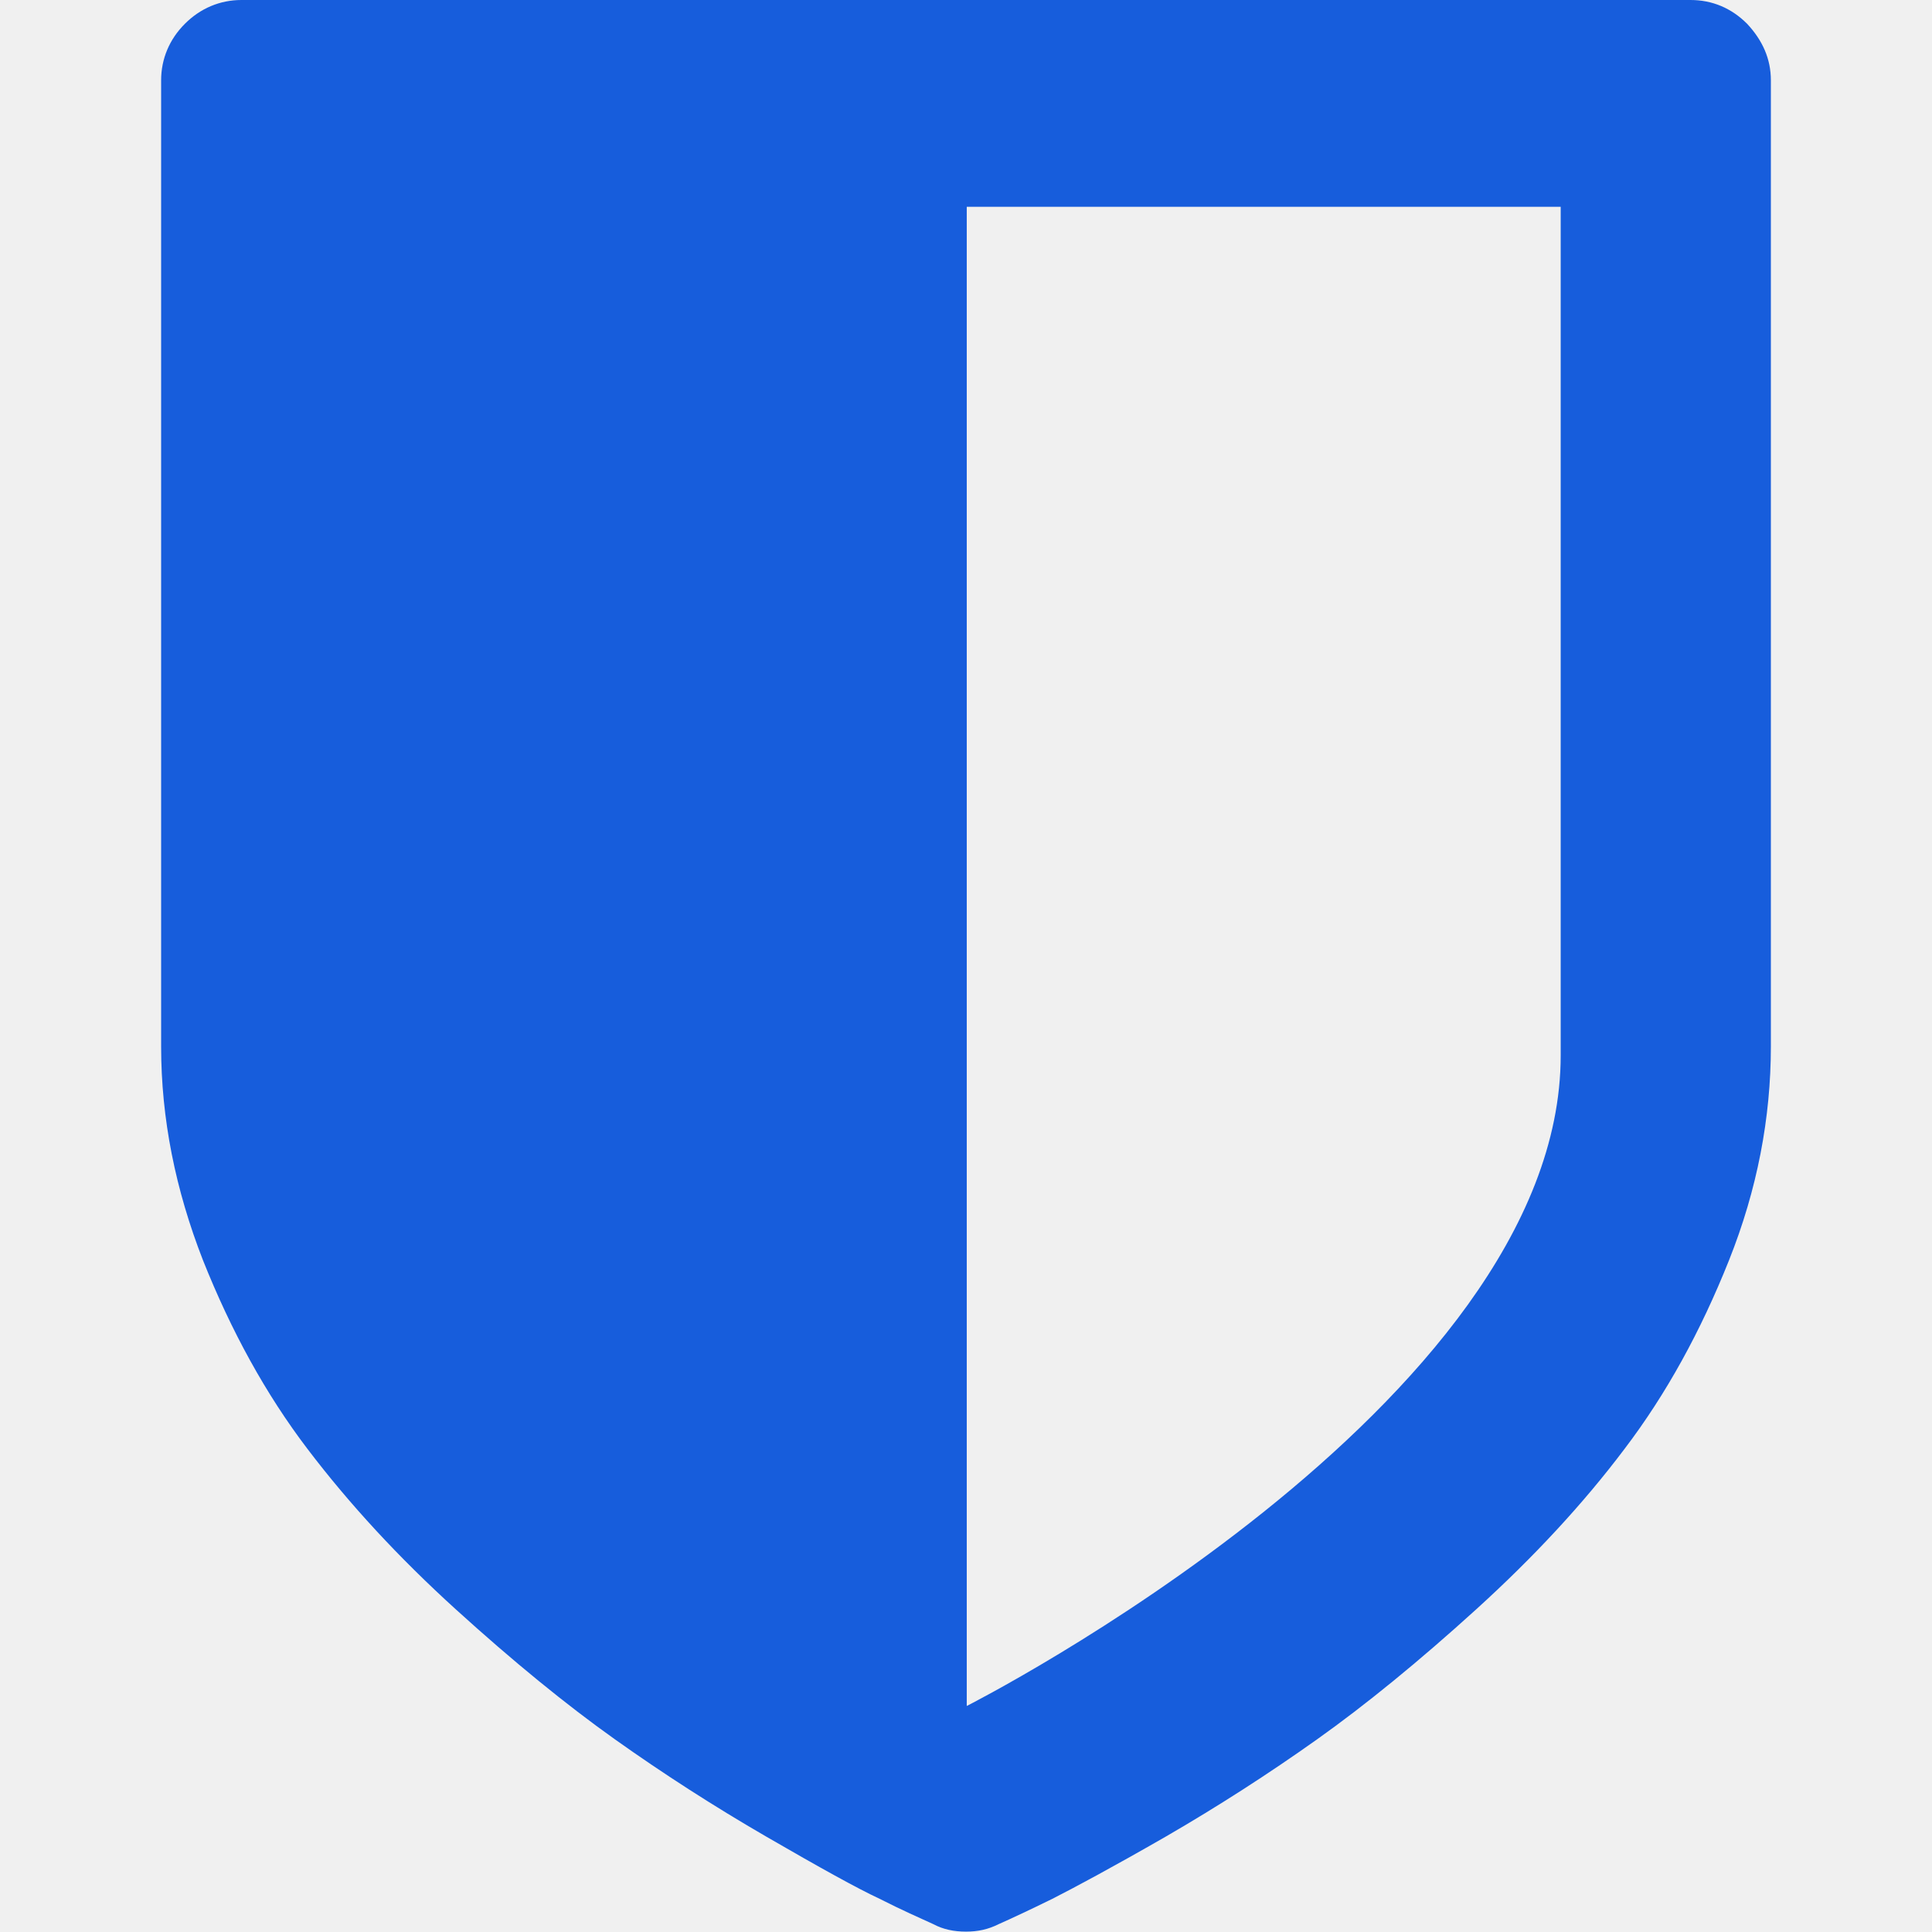
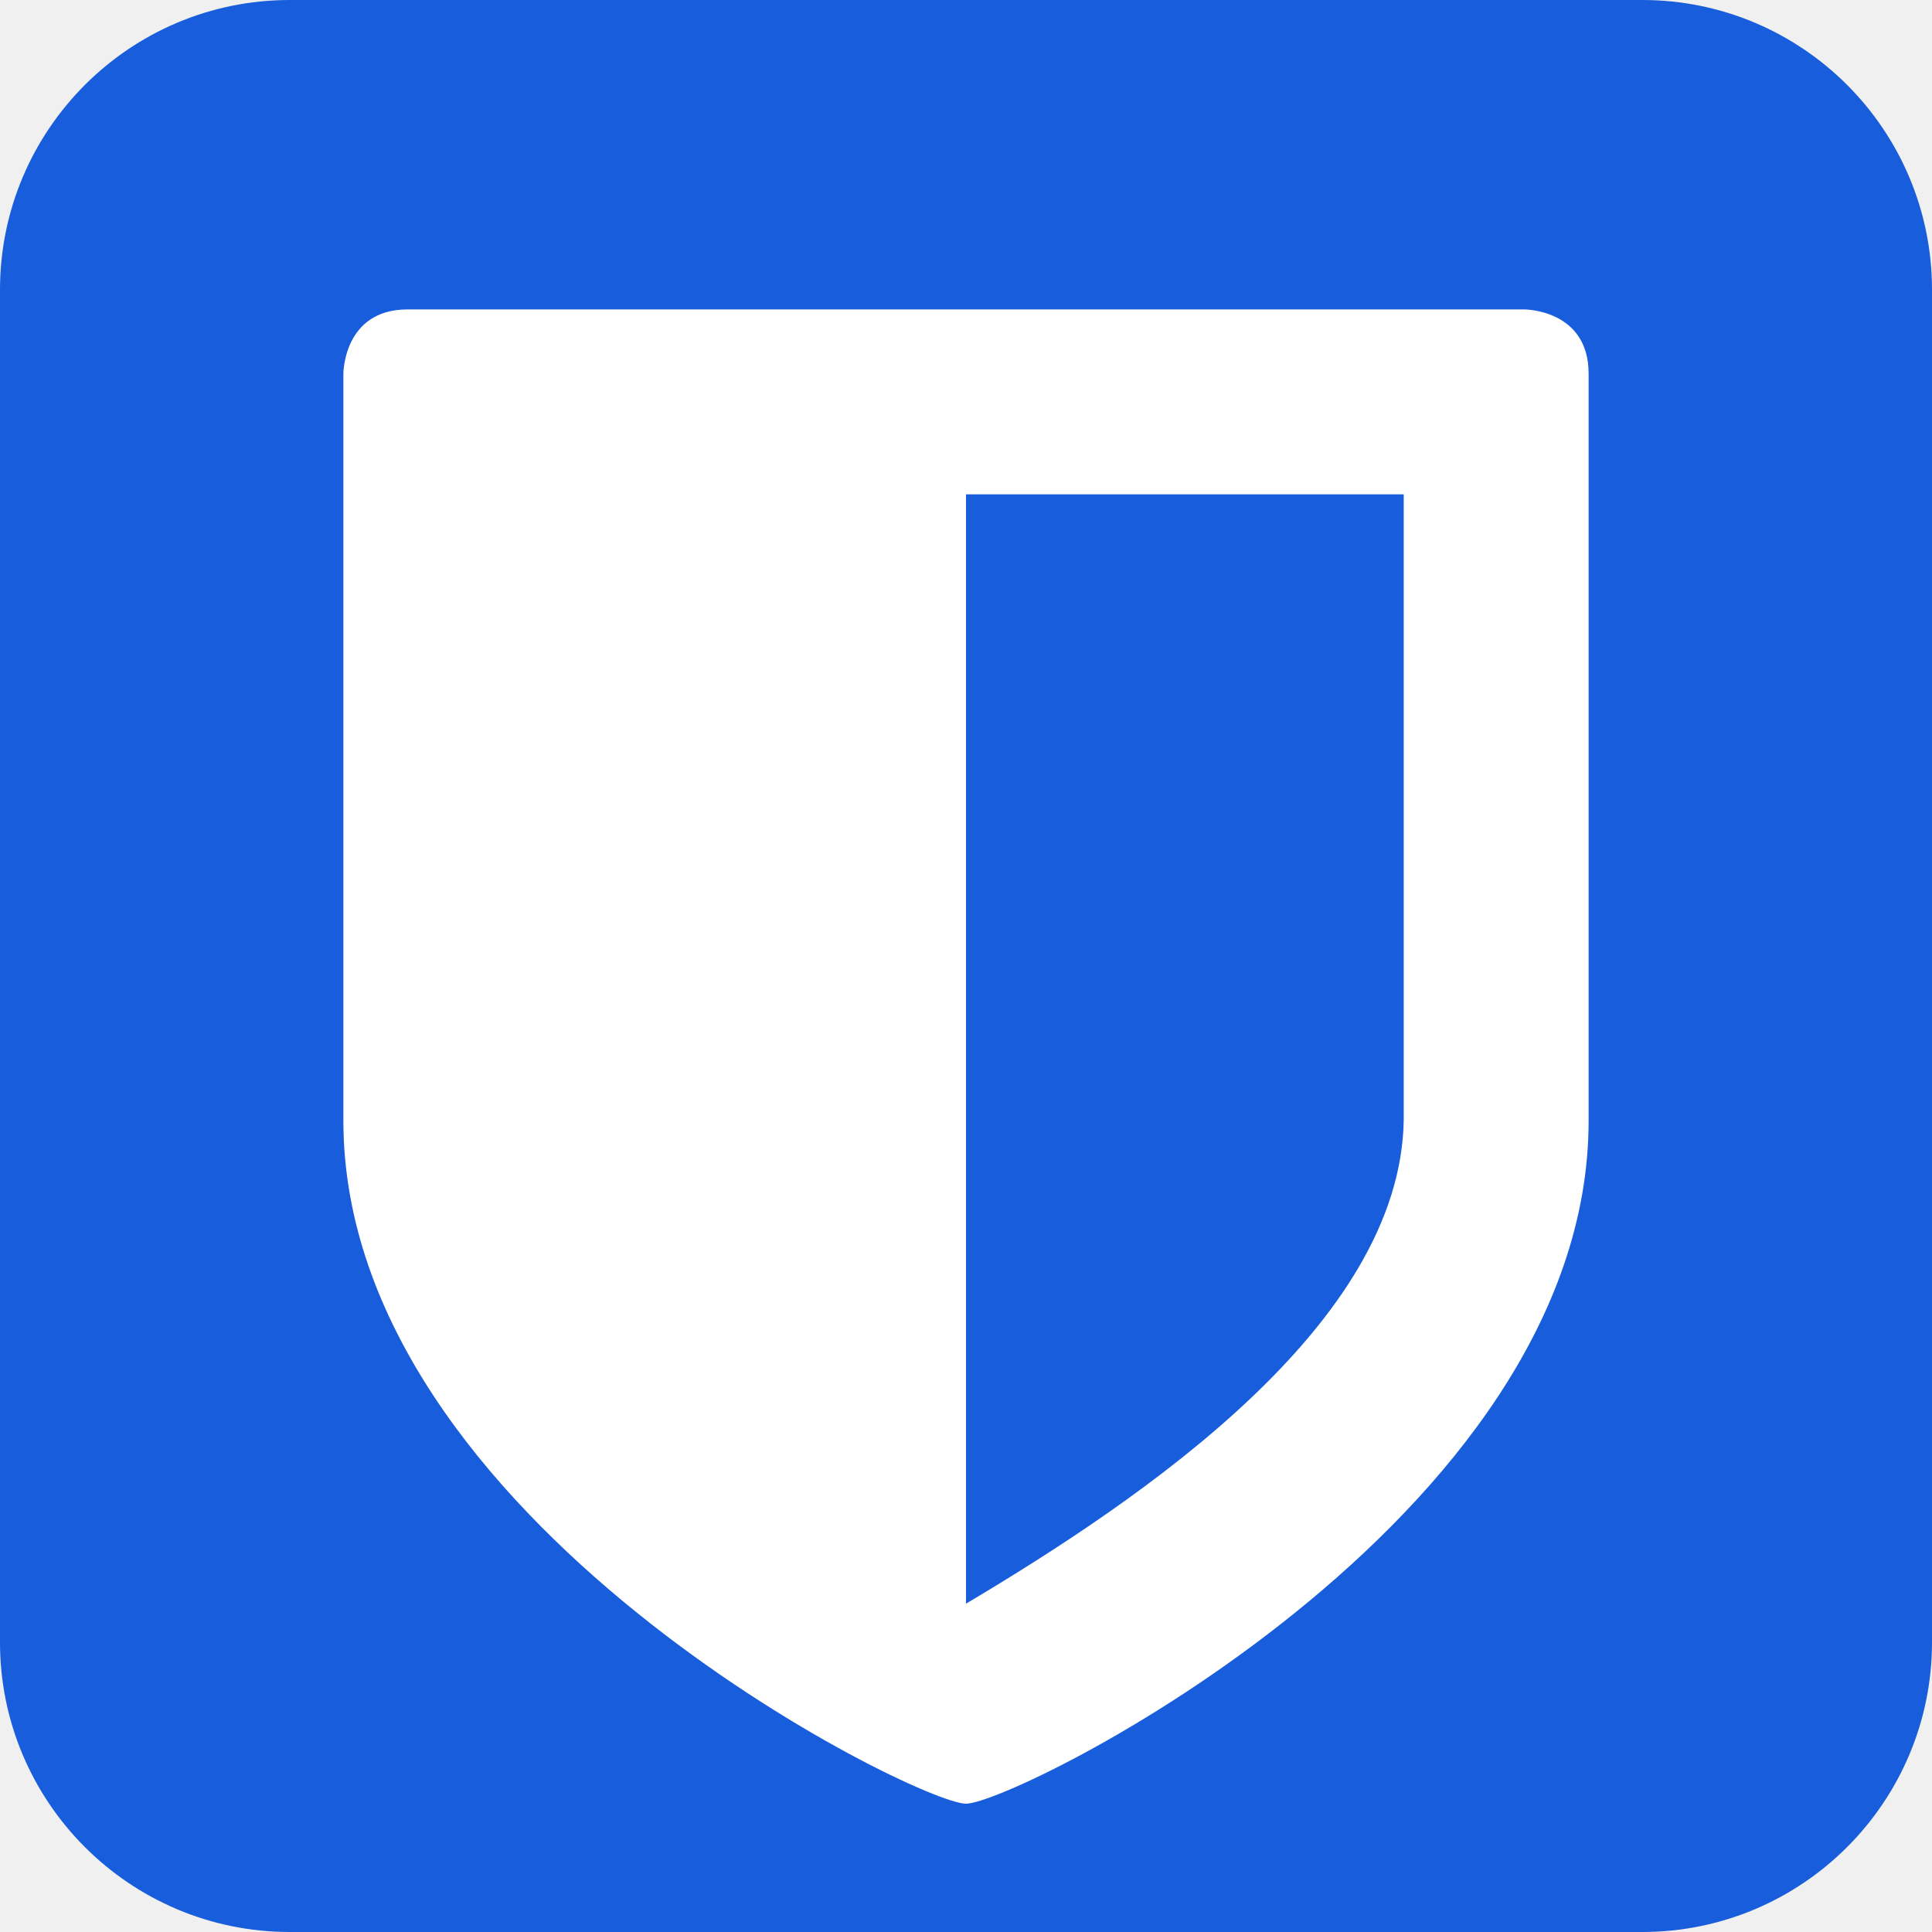
<svg xmlns="http://www.w3.org/2000/svg" version="1.1" id="Layer_1" x="0px" y="0px" viewBox="0 0 512 512" style="enable-background:new 0 0 512 512;" xml:space="preserve">
  <style type="text/css">
	.st0{fill:#175DDC;}
+ 	.st1{fill:#FFFFFF;}
</style>
-   <g>
-     <path class="st0" d="M463,6.3c-4.2-4.2-9.3-6.3-15-6.3H64c-5.7,0-10.9,2.2-15,6.3s-6.3,9.3-6.3,15v256c0,19.2,3.8,38,11.1,56.7   c7.5,18.8,16.6,35.4,27.7,50c11.1,14.6,24.1,28.7,39.3,42.5s29.3,25.3,42.1,34.4c12.8,9.1,26.3,17.8,40.3,25.9   c14,8.1,23.9,13.6,29.9,16.4c5.9,3,10.7,5.1,14.2,6.7c2.6,1.4,5.5,2,8.7,2c3.2,0,5.9-0.6,8.7-2c3.6-1.6,8.3-3.8,14.2-6.7   c5.9-3,15.8-8.3,29.9-16.4c14-8.1,27.5-16.8,40.3-25.9s26.9-20.6,42.1-34.4c15.2-13.8,28.3-27.9,39.3-42.5   c11.1-14.6,20.2-31.2,27.7-50c7.5-18.8,11.1-37.8,11.1-56.7v-256C469.3,15.6,467.1,10.7,463,6.3z M413.6,279.7   c0,92.7-157.4,172.4-157.4,172.4V54.8h157.4C413.6,55,413.6,187,413.6,279.7z" />
-   </g>
+   <path class="st0" d="M76.8,0h358.4C477.6,0,512,34.4,512,76.8v358.4c0,42.4-34.4,76.8-76.8,76.8H76.8C34.4,512,0,477.6,0,435.2V76.8  C0,34.4,34.4,0,76.8,0z" />
+   <path class="st1" d="M372,297V131H256v294C303,397,371,351,372,297z M421,99v198c0,106-152,181-165,181S91,403,91,297V99  c0,0,0-17,17-17h296C404,82,421,82,421,99z" />
</svg>
